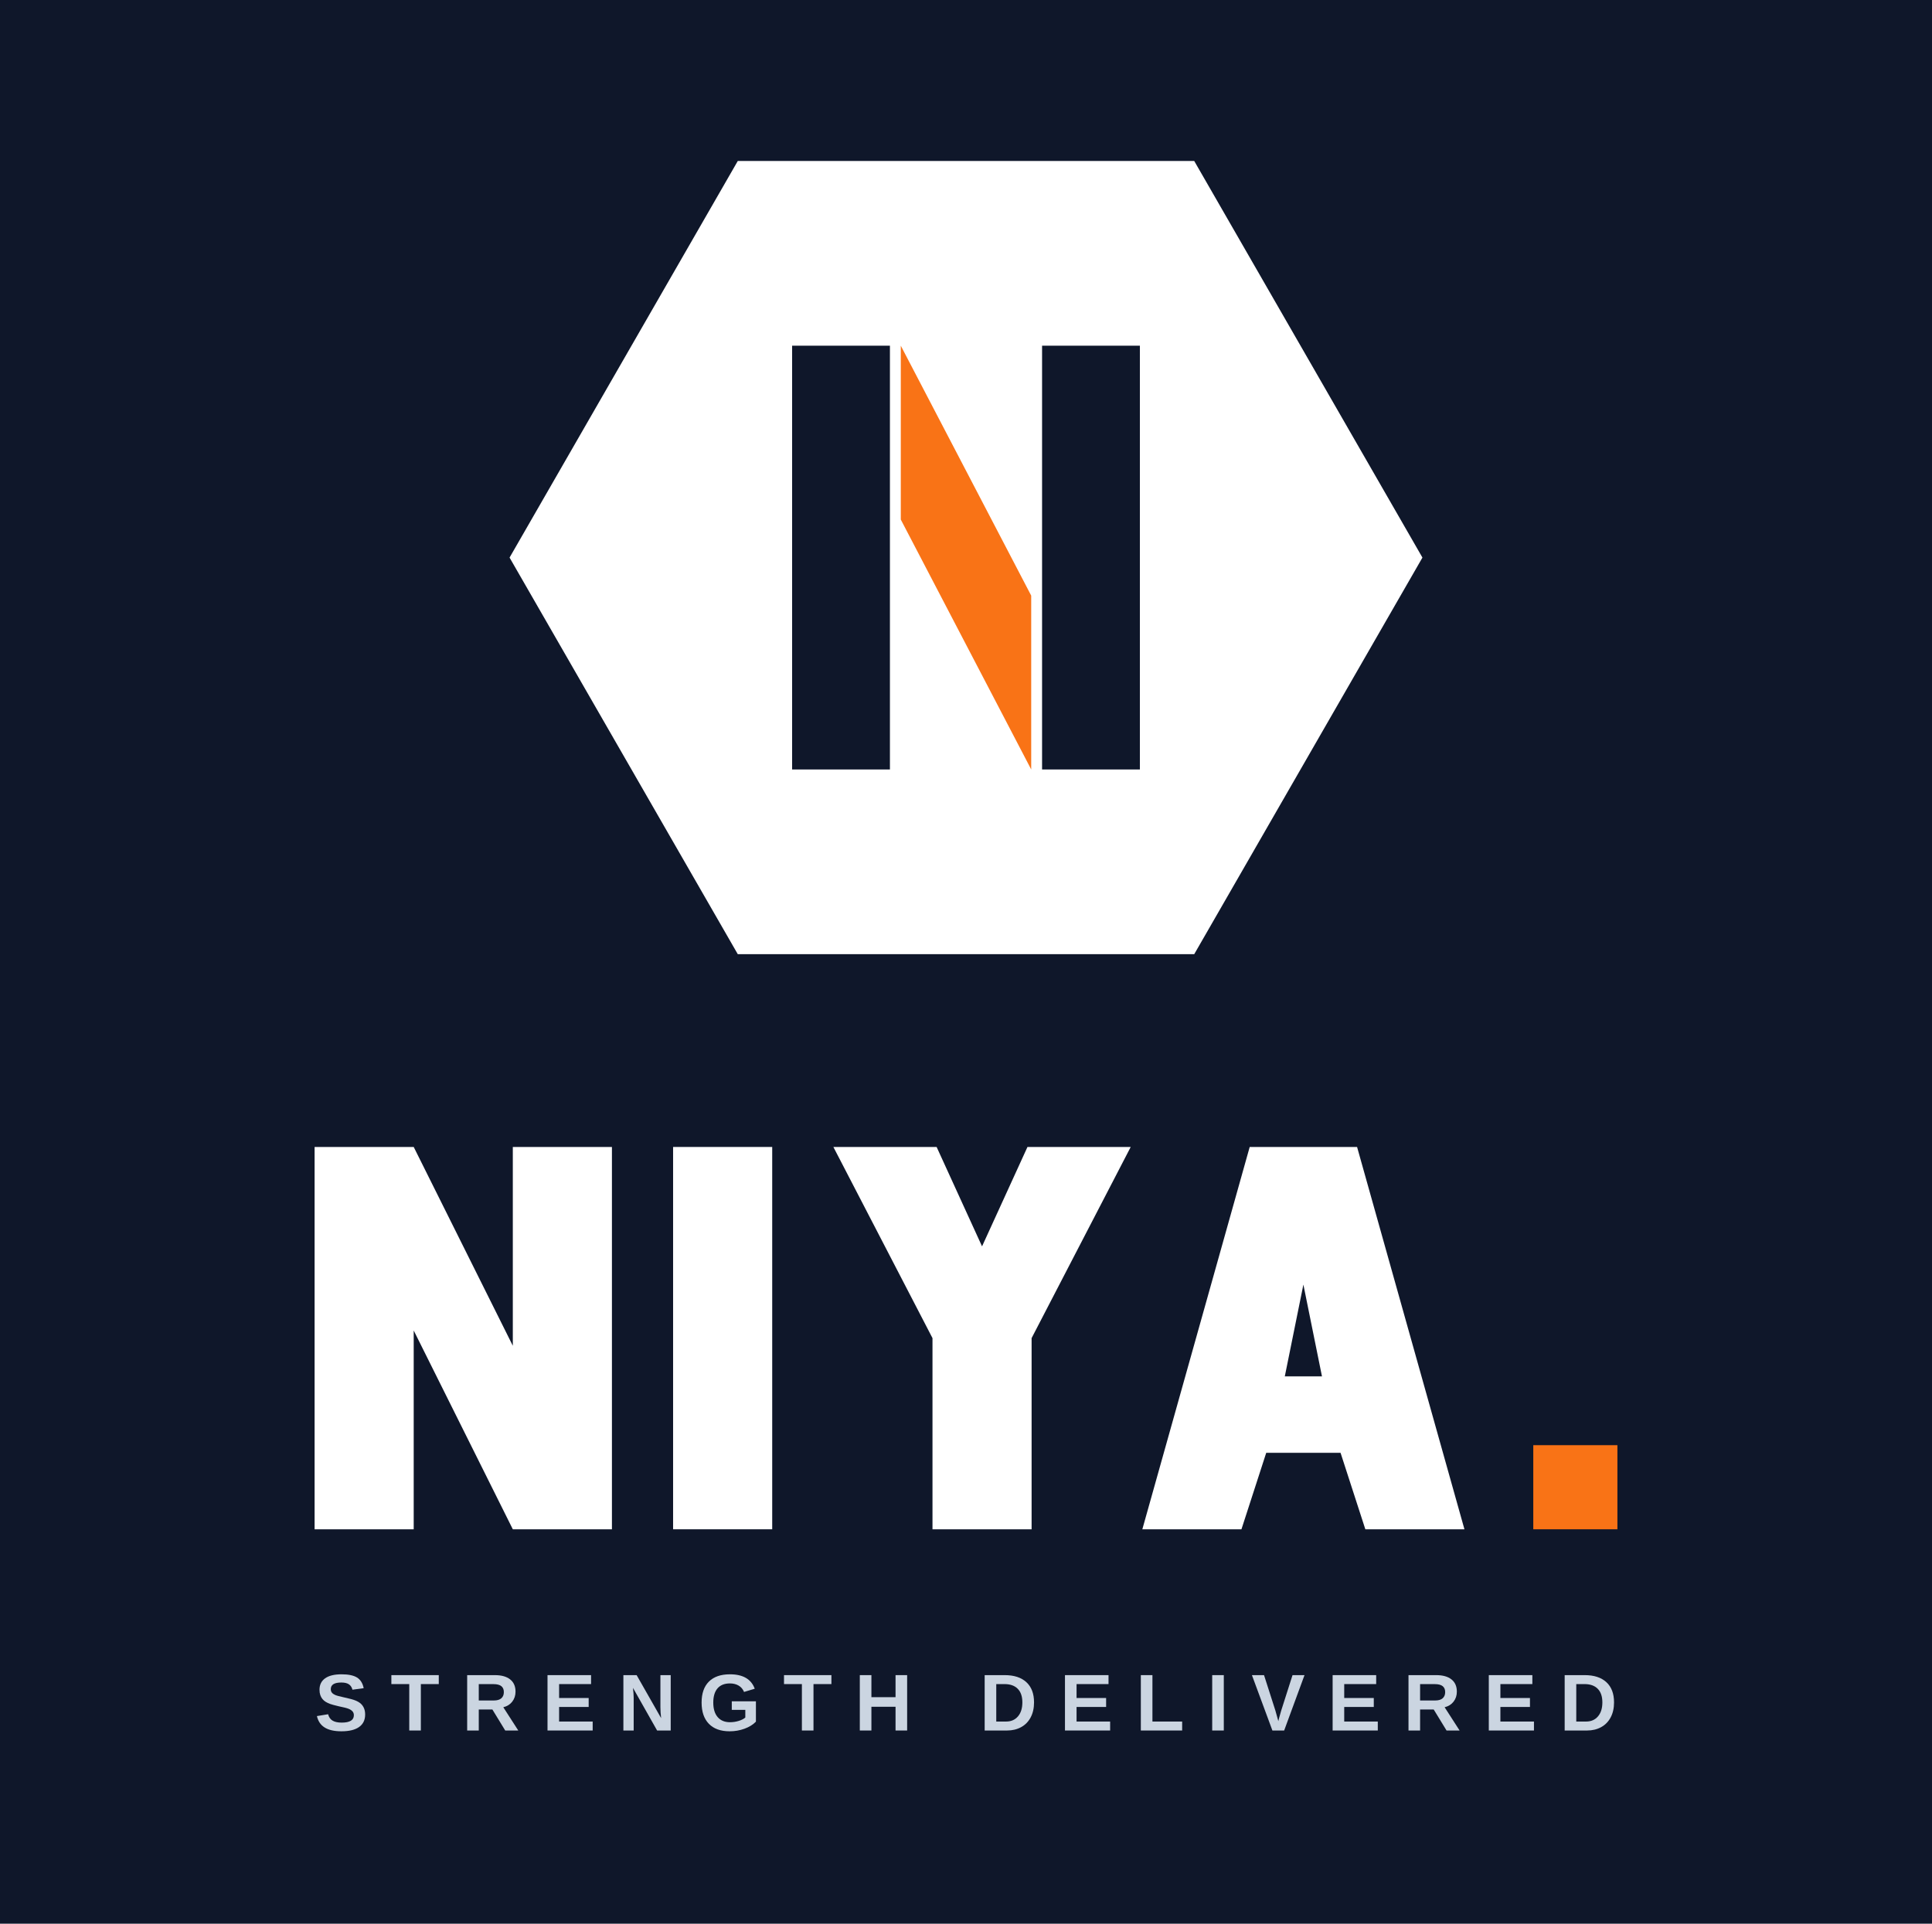
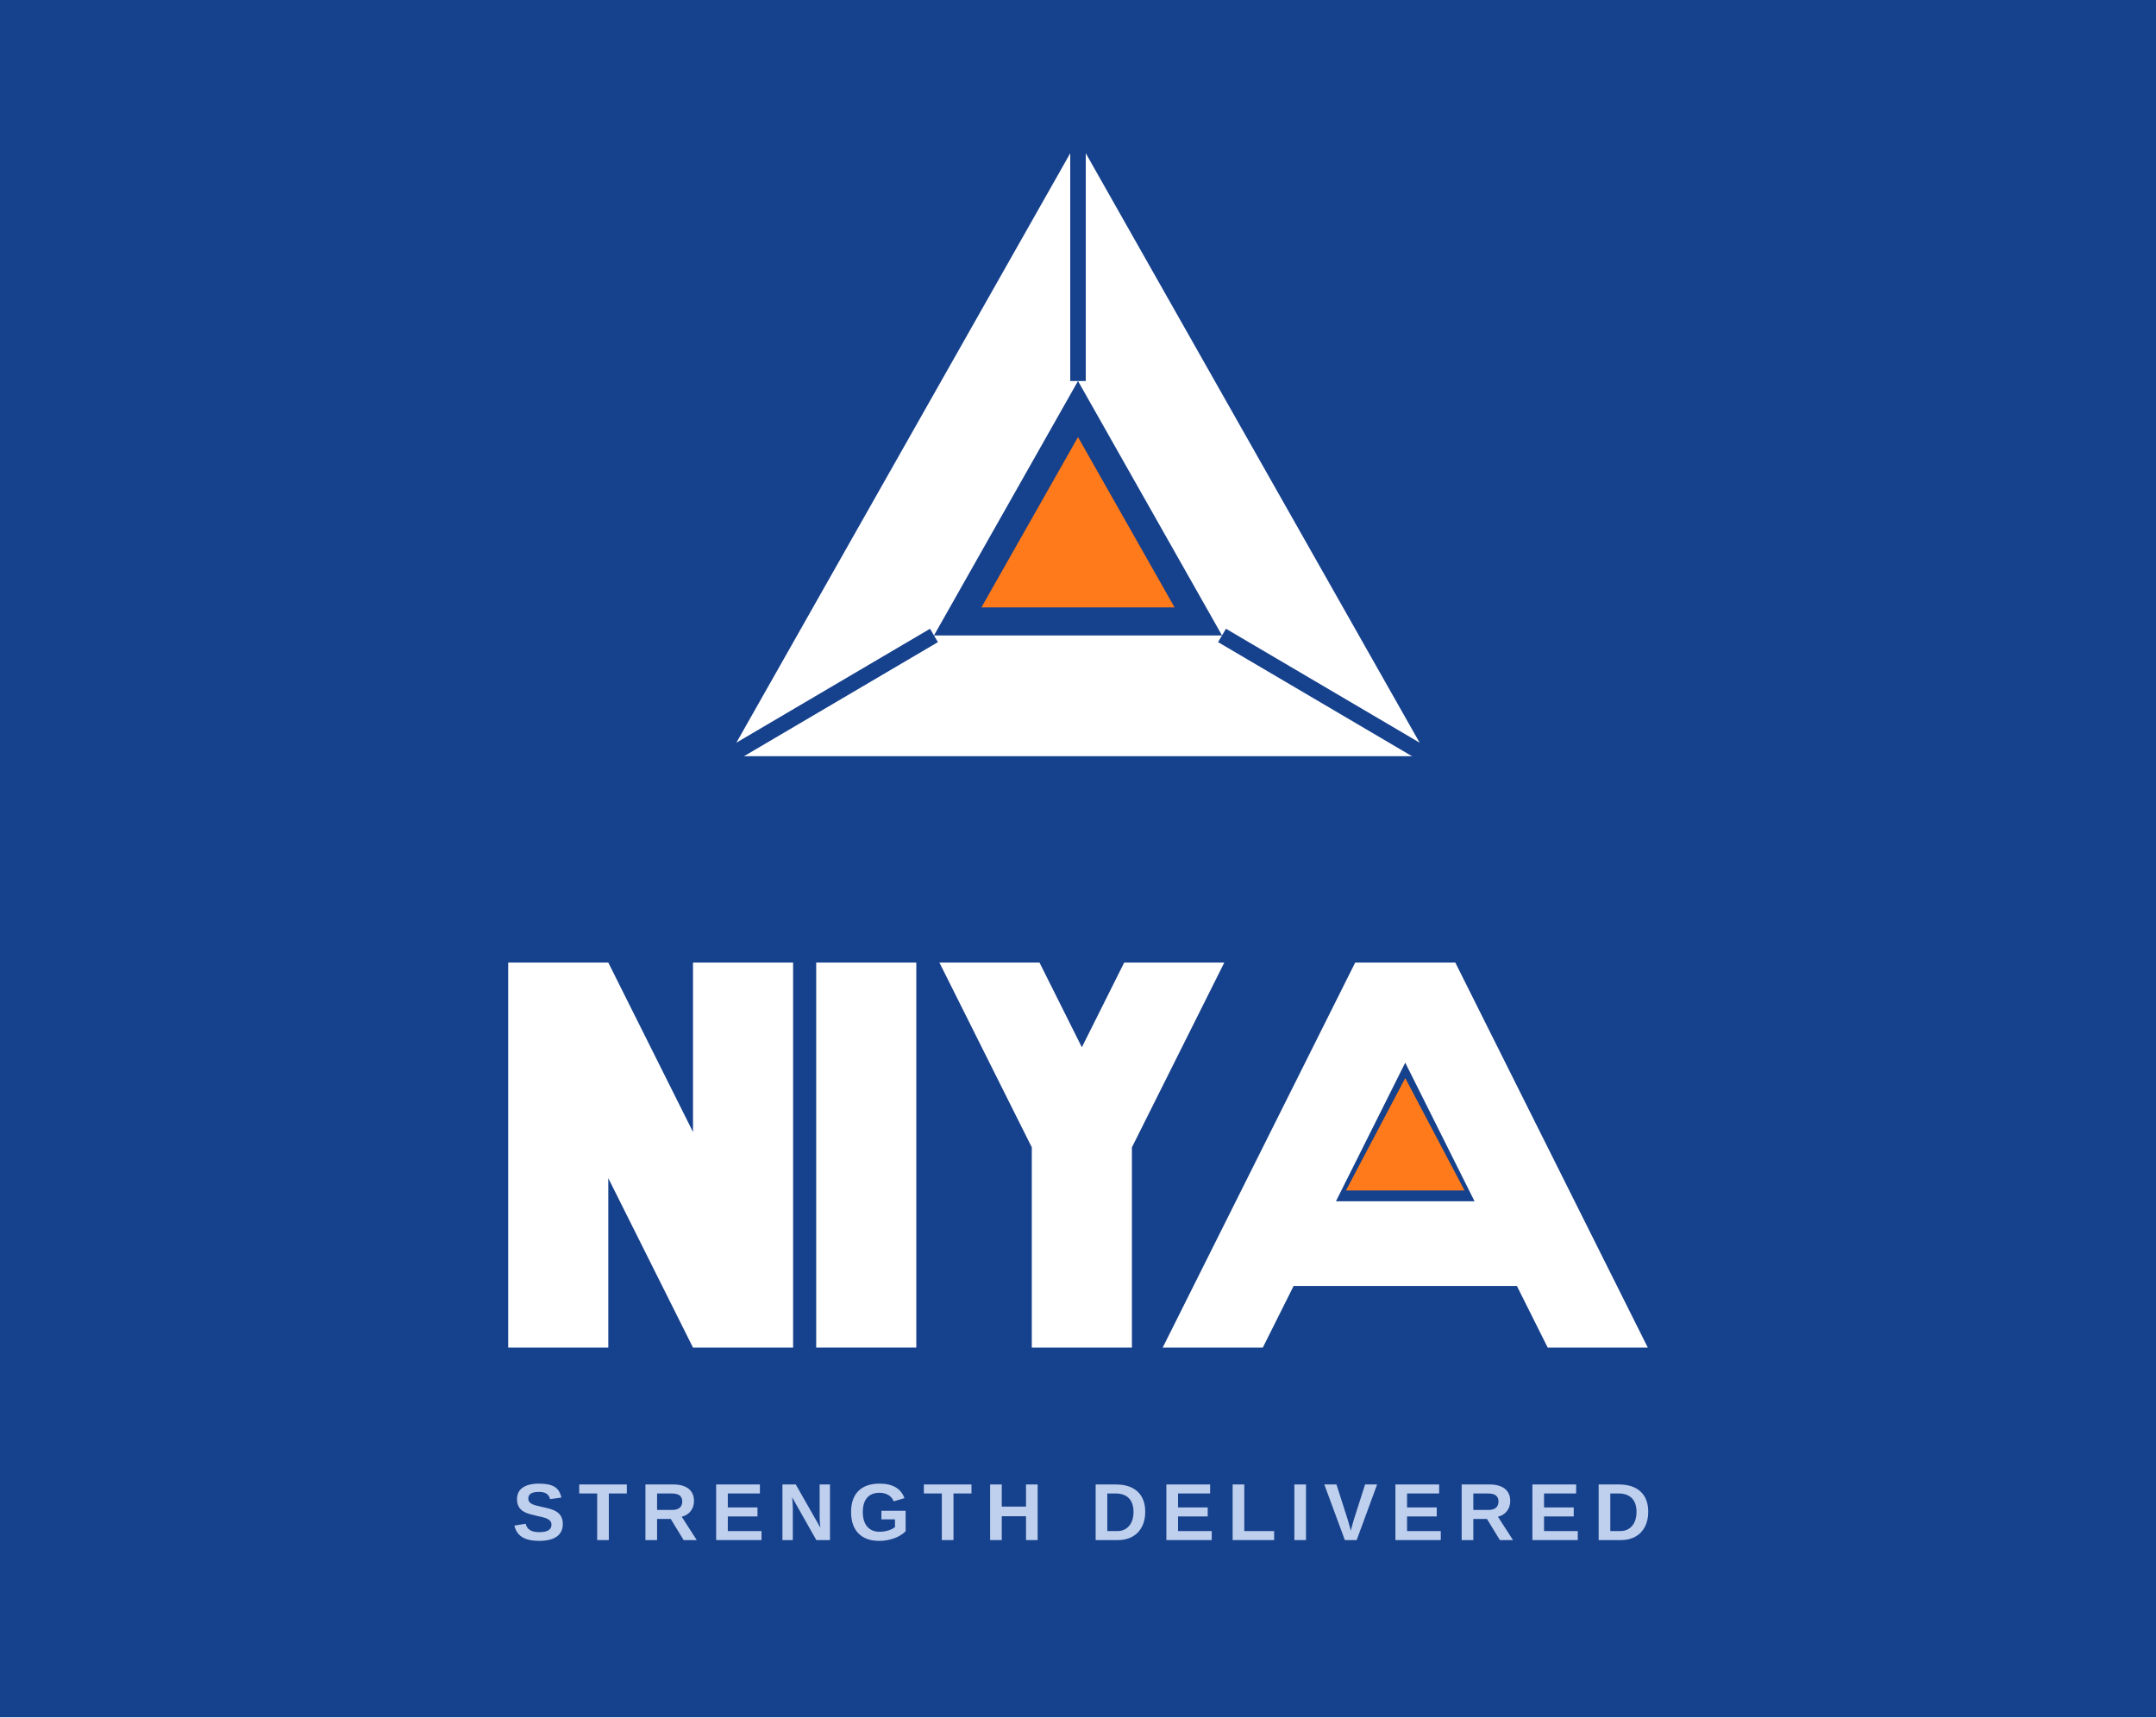
- <svg xmlns="http://www.w3.org/2000/svg" viewBox="0 0 480 478" width="480" height="478">
-   <rect width="480" height="478" fill="#0F172A" />
-   <g transform="translate(126.60 40.00) scale(1.35)">
-     <polygon points="0,73 42,0 126,0 168,73 126,146 42,146" fill="#FFFFFF" />
-     <rect x="52" y="34" width="18" height="78" fill="#0F172A" />
-     <rect x="98" y="34" width="18" height="78" fill="#0F172A" />
-     <polygon points="72,34 96,80 96,112 72,66" fill="#F97316" />
+ <svg xmlns="http://www.w3.org/2000/svg" viewBox="0 0 560 446" width="560" height="446">
+   <rect width="560" height="446" fill="#16418C" />
+   <g transform="translate(185.92 34.00) scale(1.12)">
+     <polygon points="84.0,2.0 3.0,145.0 165.0,145.0" fill="#FFFFFF" />
+     <polygon points="84.0,58.0 50.6,117.0 117.4,117.0" fill="#16418C" />
+     <line x1="84.0" y1="2.0" x2="84.0" y2="58.0" stroke="#16418C" stroke-width="3.6" />
+     <line x1="3.0" y1="145.0" x2="50.6" y2="117.0" stroke="#16418C" stroke-width="3.6" />
+     <line x1="165.0" y1="145.0" x2="117.4" y2="117.0" stroke="#16418C" stroke-width="3.6" />
+     <polygon points="84.0,71.0 61.6,110.5 106.4,110.5" fill="#FF7A1A" />
  </g>
  <g fill="#FFFFFF" fill-rule="evenodd">
-     <path transform="translate(78.16 285.00) scale(1.026 0.95)" d="M0 100 L0 0 L24 0 L48 52 L48 0 L72 0 L72 100 L48 100 L24 48 L24 100 Z" />
-     <path transform="translate(167.23 285.00) scale(1.026 0.95)" d="M0 0 L24 0 L24 100 L0 100 Z" />
-     <path transform="translate(207.05 285.00) scale(1.026 0.95)" d="M0 0 L25 0 L36 26 L47 0 L72 0 L48 50 L48 100 L24 100 L24 50 Z" />
-     <path transform="translate(283.81 285.00) scale(1.026 0.95)" d="M26 0 L52 0 L78 100 L54 100 L48 80 L30 80 L24 100 L0 100 Z M34.5 60 L43.5 60 L39 36 Z" />
+     <path transform="translate(132.00 250.00) scale(1)" d="M0 100 L0 0 L26 0 L48 44 L48 0 L74 0 L74 100 L48 100 L26 56 L26 100 Z" />
+     <path transform="translate(212.00 250.00) scale(1)" d="M0 0 L26 0 L26 100 L0 100 Z" />
+     <path transform="translate(244.00 250.00) scale(1)" d="M0 0 L26 0 L37 22 L48 0 L74 0 L50 48 L50 100 L24 100 L24 48 Z" />
+     <path transform="translate(302.00 250.00) scale(1)" d="M50 0 L76 0 L126 100 L100 100 L92 84 L34 84 L26 100 L0 100 Z M63 26 L81 62 L45 62 Z" />
+     <polygon points="63,30 78.4,59.2 47.6,59.2" fill="#FF7A1A" transform="translate(302.00 250.00) scale(1)" />
  </g>
-   <rect x="380.94" y="359.10" width="20.90" height="20.90" fill="#F97316" />
-   <g fill="#CBD5E1">
-     <path transform="translate(78.16 430.00) scale(0.009766 -0.009766)" d="M1286 406Q1286 199 1132.5 89.5Q979 -20 682 -20Q411 -20 257.0 76.0Q103 172 59 367L344 414Q373 302 457.0 251.5Q541 201 690 201Q999 201 999 389Q999 449 963.5 488.0Q928 527 863.5 553.0Q799 579 616 616Q458 653 396.0 675.5Q334 698 284.0 728.5Q234 759 199.0 802.0Q164 845 144.5 903.0Q125 961 125 1036Q125 1227 268.5 1328.5Q412 1430 686 1430Q948 1430 1079.5 1348.0Q1211 1266 1249 1077L963 1038Q941 1129 873.5 1175.0Q806 1221 680 1221Q412 1221 412 1053Q412 998 440.5 963.0Q469 928 525.0 903.5Q581 879 752 842Q955 799 1042.5 762.5Q1130 726 1181.0 677.5Q1232 629 1259.0 561.5Q1286 494 1286 406Z" />
-     <path transform="translate(97.01 430.00) scale(0.009766 -0.009766)" d="M773 1181V0H478V1181H23V1409H1229V1181Z" />
-     <path transform="translate(114.73 430.00) scale(0.009766 -0.009766)" d="M1105 0 778 535H432V0H137V1409H841Q1093 1409 1230.0 1300.5Q1367 1192 1367 989Q1367 841 1283.0 733.5Q1199 626 1056 592L1437 0ZM1070 977Q1070 1180 810 1180H432V764H818Q942 764 1006.0 820.0Q1070 876 1070 977Z" />
-     <path transform="translate(134.69 430.00) scale(0.009766 -0.009766)" d="M137 0V1409H1245V1181H432V827H1184V599H432V228H1286V0Z" />
-     <path transform="translate(153.54 430.00) scale(0.009766 -0.009766)" d="M995 0 381 1085Q399 927 399 831V0H137V1409H474L1097 315Q1079 466 1079 590V1409H1341V0Z" />
-     <path transform="translate(173.49 430.00) scale(0.009766 -0.009766)" d="M806 211Q921 211 1029.0 244.5Q1137 278 1196 330V525H852V743H1466V225Q1354 110 1174.5 45.0Q995 -20 798 -20Q454 -20 269.0 170.5Q84 361 84 711Q84 1059 270.0 1244.5Q456 1430 805 1430Q1301 1430 1436 1063L1164 981Q1120 1088 1026.0 1143.0Q932 1198 805 1198Q597 1198 489.0 1072.0Q381 946 381 711Q381 472 492.5 341.5Q604 211 806 211Z" />
-     <path transform="translate(194.56 430.00) scale(0.009766 -0.009766)" d="M773 1181V0H478V1181H23V1409H1229V1181Z" />
-     <path transform="translate(212.28 430.00) scale(0.009766 -0.009766)" d="M1046 0V604H432V0H137V1409H432V848H1046V1409H1341V0Z" />
-     <path transform="translate(243.30 430.00) scale(0.009766 -0.009766)" d="M1393 715Q1393 497 1307.5 334.5Q1222 172 1065.5 86.0Q909 0 707 0H137V1409H647Q1003 1409 1198.0 1229.5Q1393 1050 1393 715ZM1096 715Q1096 942 978.0 1061.5Q860 1181 641 1181H432V228H682Q872 228 984.0 359.0Q1096 490 1096 715Z" />
-     <path transform="translate(263.25 430.00) scale(0.009766 -0.009766)" d="M137 0V1409H1245V1181H432V827H1184V599H432V228H1286V0Z" />
-     <path transform="translate(282.10 430.00) scale(0.009766 -0.009766)" d="M137 0V1409H432V228H1188V0Z" />
-     <path transform="translate(299.83 430.00) scale(0.009766 -0.009766)" d="M137 0V1409H432V0Z" />
-     <path transform="translate(310.90 430.00) scale(0.009766 -0.009766)" d="M834 0H535L14 1409H322L612 504Q639 416 686 238L707 324L758 504L1047 1409H1352Z" />
-     <path transform="translate(329.75 430.00) scale(0.009766 -0.009766)" d="M137 0V1409H1245V1181H432V827H1184V599H432V228H1286V0Z" />
-     <path transform="translate(348.60 430.00) scale(0.009766 -0.009766)" d="M1105 0 778 535H432V0H137V1409H841Q1093 1409 1230.0 1300.5Q1367 1192 1367 989Q1367 841 1283.0 733.5Q1199 626 1056 592L1437 0ZM1070 977Q1070 1180 810 1180H432V764H818Q942 764 1006.0 820.0Q1070 876 1070 977Z" />
-     <path transform="translate(368.55 430.00) scale(0.009766 -0.009766)" d="M137 0V1409H1245V1181H432V827H1184V599H432V228H1286V0Z" />
-     <path transform="translate(387.40 430.00) scale(0.009766 -0.009766)" d="M1393 715Q1393 497 1307.5 334.5Q1222 172 1065.5 86.0Q909 0 707 0H137V1409H647Q1003 1409 1198.0 1229.5Q1393 1050 1393 715ZM1096 715Q1096 942 978.0 1061.5Q860 1181 641 1181H432V228H682Q872 228 984.0 359.0Q1096 490 1096 715Z" />
+   <g fill="#BFD0EE">
+     <path transform="translate(133.00 400.00) scale(0.010254 -0.010254)" d="M1286 406Q1286 199 1132.5 89.5Q979 -20 682 -20Q411 -20 257.0 76.0Q103 172 59 367L344 414Q373 302 457.0 251.5Q541 201 690 201Q999 201 999 389Q999 449 963.5 488.0Q928 527 863.5 553.0Q799 579 616 616Q458 653 396.0 675.5Q334 698 284.0 728.5Q234 759 199.0 802.0Q164 845 144.5 903.0Q125 961 125 1036Q125 1227 268.5 1328.5Q412 1430 686 1430Q948 1430 1079.5 1348.0Q1211 1266 1249 1077L963 1038Q941 1129 873.5 1175.0Q806 1221 680 1221Q412 1221 412 1053Q412 998 440.5 963.0Q469 928 525.0 903.5Q581 879 752 842Q955 799 1042.5 762.5Q1130 726 1181.0 677.5Q1232 629 1259.0 561.5Q1286 494 1286 406Z" />
+     <path transform="translate(150.21 400.00) scale(0.010254 -0.010254)" d="M773 1181V0H478V1181H23V1409H1229V1181Z" />
+     <path transform="translate(166.24 400.00) scale(0.010254 -0.010254)" d="M1105 0 778 535H432V0H137V1409H841Q1093 1409 1230.0 1300.5Q1367 1192 1367 989Q1367 841 1283.0 733.5Q1199 626 1056 592L1437 0ZM1070 977Q1070 1180 810 1180H432V764H818Q942 764 1006.0 820.0Q1070 876 1070 977Z" />
+     <path transform="translate(184.61 400.00) scale(0.010254 -0.010254)" d="M137 0V1409H1245V1181H432V827H1184V599H432V228H1286V0Z" />
+     <path transform="translate(201.83 400.00) scale(0.010254 -0.010254)" d="M995 0 381 1085Q399 927 399 831V0H137V1409H474L1097 315Q1079 466 1079 590V1409H1341V0Z" />
+     <path transform="translate(220.20 400.00) scale(0.010254 -0.010254)" d="M806 211Q921 211 1029.0 244.5Q1137 278 1196 330V525H852V743H1466V225Q1354 110 1174.5 45.0Q995 -20 798 -20Q454 -20 269.0 170.5Q84 361 84 711Q84 1059 270.0 1244.5Q456 1430 805 1430Q1301 1430 1436 1063L1164 981Q1120 1088 1026.0 1143.0Q932 1198 805 1198Q597 1198 489.0 1072.0Q381 946 381 711Q381 472 492.5 341.5Q604 211 806 211Z" />
+     <path transform="translate(239.73 400.00) scale(0.010254 -0.010254)" d="M773 1181V0H478V1181H23V1409H1229V1181Z" />
+     <path transform="translate(255.77 400.00) scale(0.010254 -0.010254)" d="M1046 0V604H432V0H137V1409H432V848H1046V1409H1341V0Z" />
+     <path transform="translate(283.18 400.00) scale(0.010254 -0.010254)" d="M1393 715Q1393 497 1307.5 334.5Q1222 172 1065.5 86.0Q909 0 707 0H137V1409H647Q1003 1409 1198.0 1229.5Q1393 1050 1393 715ZM1096 715Q1096 942 978.0 1061.5Q860 1181 641 1181H432V228H682Q872 228 984.0 359.0Q1096 490 1096 715Z" />
+     <path transform="translate(301.55 400.00) scale(0.010254 -0.010254)" d="M137 0V1409H1245V1181H432V827H1184V599H432V228H1286V0Z" />
+     <path transform="translate(318.76 400.00) scale(0.010254 -0.010254)" d="M137 0V1409H432V228H1188V0Z" />
+     <path transform="translate(334.79 400.00) scale(0.010254 -0.010254)" d="M137 0V1409H432V0Z" />
+     <path transform="translate(343.83 400.00) scale(0.010254 -0.010254)" d="M834 0H535L14 1409H322L612 504Q639 416 686 238L707 324L758 504L1047 1409H1352Z" />
+     <path transform="translate(361.04 400.00) scale(0.010254 -0.010254)" d="M137 0V1409H1245V1181H432V827H1184V599H432V228H1286V0Z" />
+     <path transform="translate(378.25 400.00) scale(0.010254 -0.010254)" d="M1105 0 778 535H432V0H137V1409H841Q1093 1409 1230.0 1300.5Q1367 1192 1367 989Q1367 841 1283.0 733.5Q1199 626 1056 592L1437 0ZM1070 977Q1070 1180 810 1180H432V764H818Q942 764 1006.0 820.0Q1070 876 1070 977Z" />
+     <path transform="translate(396.62 400.00) scale(0.010254 -0.010254)" d="M137 0V1409H1245V1181H432V827H1184V599H432V228H1286V0Z" />
+     <path transform="translate(413.83 400.00) scale(0.010254 -0.010254)" d="M1393 715Q1393 497 1307.5 334.5Q1222 172 1065.5 86.0Q909 0 707 0H137V1409H647Q1003 1409 1198.0 1229.5Q1393 1050 1393 715ZM1096 715Q1096 942 978.0 1061.5Q860 1181 641 1181H432V228H682Q872 228 984.0 359.0Q1096 490 1096 715Z" />
  </g>
</svg>
